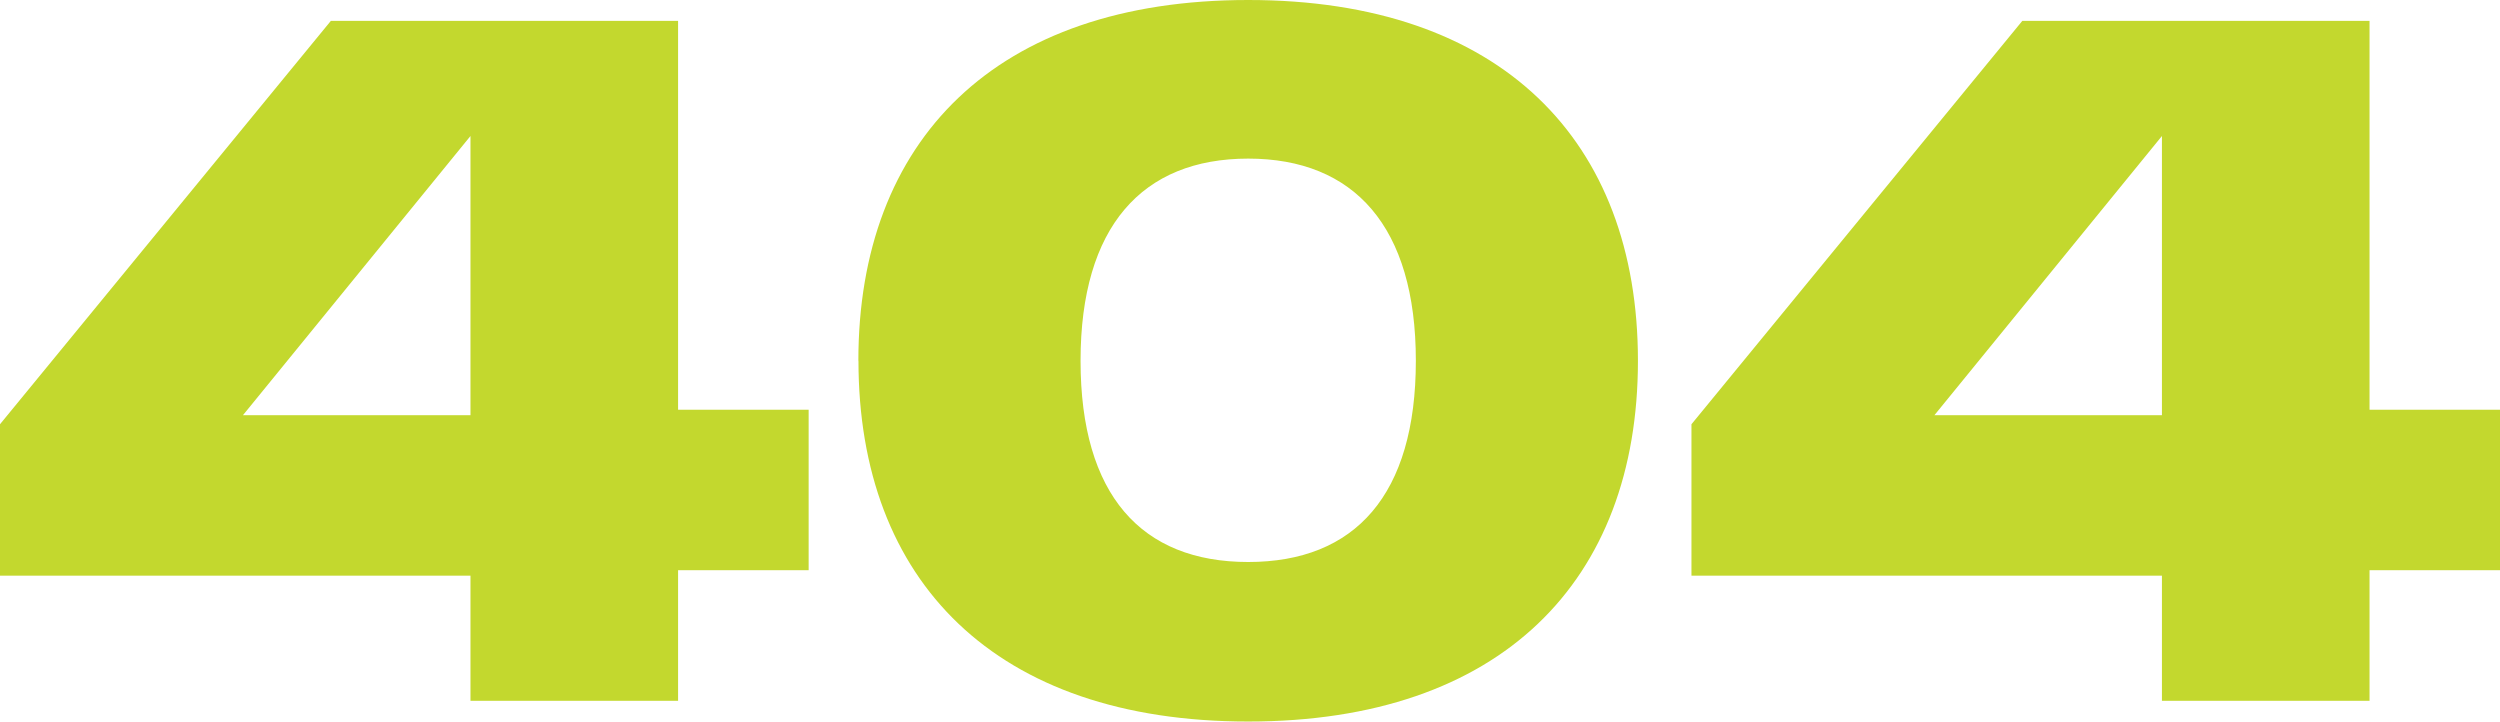
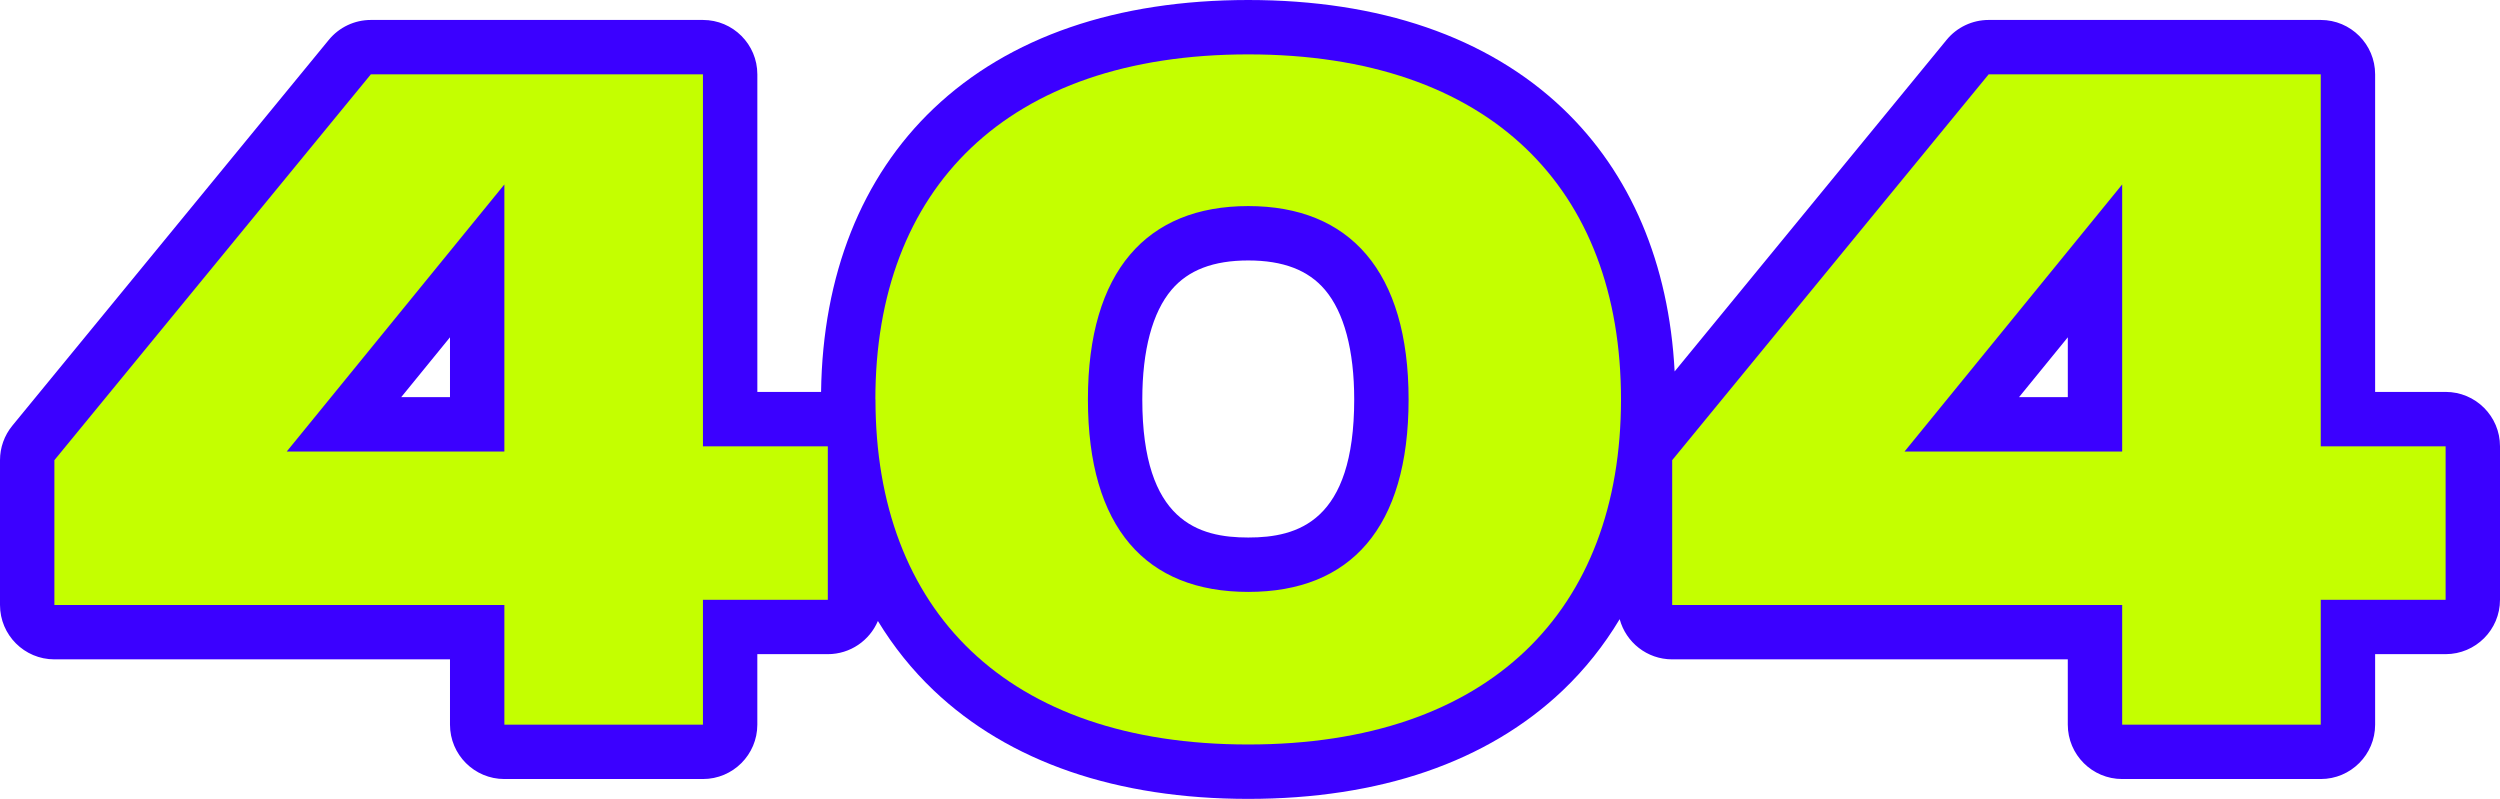
- <svg xmlns="http://www.w3.org/2000/svg" id="Layer_1" version="1.1" viewBox="0 0 243.37 70.24">
+ <svg xmlns="http://www.w3.org/2000/svg" version="1.1" viewBox="0 0 1402.04 448.03">
  <defs>
    <style>
      .st0 {
-         fill: #c3d82e;
+         fill: #3b00ff;
+       }
+ 
+       .st1 {
+         fill: #c4ff00;
      }
    </style>
  </defs>
-   <path class="st0" d="M0,41.3L32.21,2.03h33.8v37.86h12.71v15.62h-12.71v12.71h-20.21v-12.18H0v-14.74ZM45.8,40.42V13.24l-22.15,27.18h22.15Z" />
-   <path class="st0" d="M83.56,35.12C83.56,13.68,96.89,0,121.51,0s37.94,13.68,37.94,35.12-13.32,35.12-37.94,35.12-37.94-13.68-37.94-35.12ZM137.83,35.12c0-13.06-6-19.68-16.32-19.68s-16.32,6.62-16.32,19.68,5.91,19.59,16.32,19.59,16.32-6.53,16.32-19.59Z" />
-   <path class="st0" d="M164.66,41.3L196.87,2.03h33.8v37.86h12.71v15.62h-12.71v12.71h-20.21v-12.18h-45.8v-14.74ZM210.46,40.42V13.24l-22.15,27.18h22.15Z" />
+   <g id="Layer_1">
+     <path class="st0" d="M1371.54,219.8h-39.53V41.69c0-16.84-13.66-30.5-30.5-30.5h-186.24c-9.13,0-17.79,4.09-23.58,11.16l-152.53,185.96c-3.15-60.48-24.66-111.22-62.7-147.44-21.02-20.01-46.8-35.35-76.63-45.59-29.52-10.14-63.1-15.28-99.8-15.28s-70.28,5.14-99.81,15.28c-29.83,10.24-55.62,25.58-76.64,45.59-40.45,38.49-62.22,93.39-63.11,158.94h-35.74V41.69c0-16.84-13.66-30.5-30.5-30.5h-186.24c-9.13,0-17.79,4.09-23.58,11.16L6.92,238.72c-4.47,5.45-6.92,12.29-6.92,19.34v81.22c0,16.84,13.66,30.5,30.5,30.5h221.86v36.61c0,16.84,13.66,30.5,30.5,30.5h111.36c16.84,0,30.5-13.66,30.5-30.5v-39.53h39.53c12.62,0,23.45-7.67,28.09-18.6,8.71,14.33,19.14,27.36,31.26,38.9,21.02,20.01,46.8,35.35,76.63,45.59,29.52,10.14,63.1,15.28,99.8,15.28s70.28-5.14,99.8-15.28c29.83-10.24,55.61-25.58,76.63-45.59,12.41-11.82,23.05-25.19,31.88-39.93,3.5,12.99,15.35,22.55,29.45,22.55h221.86v36.61c0,16.84,13.66,30.5,30.5,30.5h111.36c16.84,0,30.5-13.66,30.5-30.5v-39.53h39.53c16.84,0,30.5-13.66,30.5-30.5v-86.07c0-16.84-13.66-30.5-30.5-30.5ZM1132.31,222.72l27.35-33.56v33.56h-27.35ZM759.46,224.01c0,68.64-31.76,77.44-59.42,77.44s-59.42-8.8-59.42-77.44c0-27.58,5.67-48.83,16.39-61.47,9.4-11.08,23.48-16.47,43.03-16.47s33.63,5.39,43.03,16.47c10.72,12.64,16.39,33.89,16.39,61.47ZM225.01,222.72l27.35-33.56v33.56h-27.35Z" />
+   </g>
+   <g id="Layer_1_copy">
+     <path class="st1" d="M30.5,258.07L207.98,41.69h186.24v208.61h70.03v86.07h-70.03v70.03h-111.36v-67.11H30.5v-81.22ZM282.86,253.22V103.45l-122.05,149.76h122.05Z" />
+     <path class="st1" d="M490.92,224.01c0-118.14,73.45-193.51,209.11-193.51s209.05,75.38,209.05,193.51-73.39,193.51-209.05,193.51-209.05-75.38-209.05-193.51h-.06ZM789.96,224.01c0-71.96-33.06-108.44-89.92-108.44s-89.92,36.48-89.92,108.44,32.56,107.94,89.92,107.94,89.92-35.98,89.92-107.94Z" />
+     <path class="st1" d="M937.79,258.07l177.48-216.38h186.24v208.61h70.03v86.07h-70.03v70.03h-111.36v-67.11h-252.36v-81.22h0ZM1190.15,253.22V103.45l-122.05,149.76h122.05Z" />
+   </g>
</svg>
